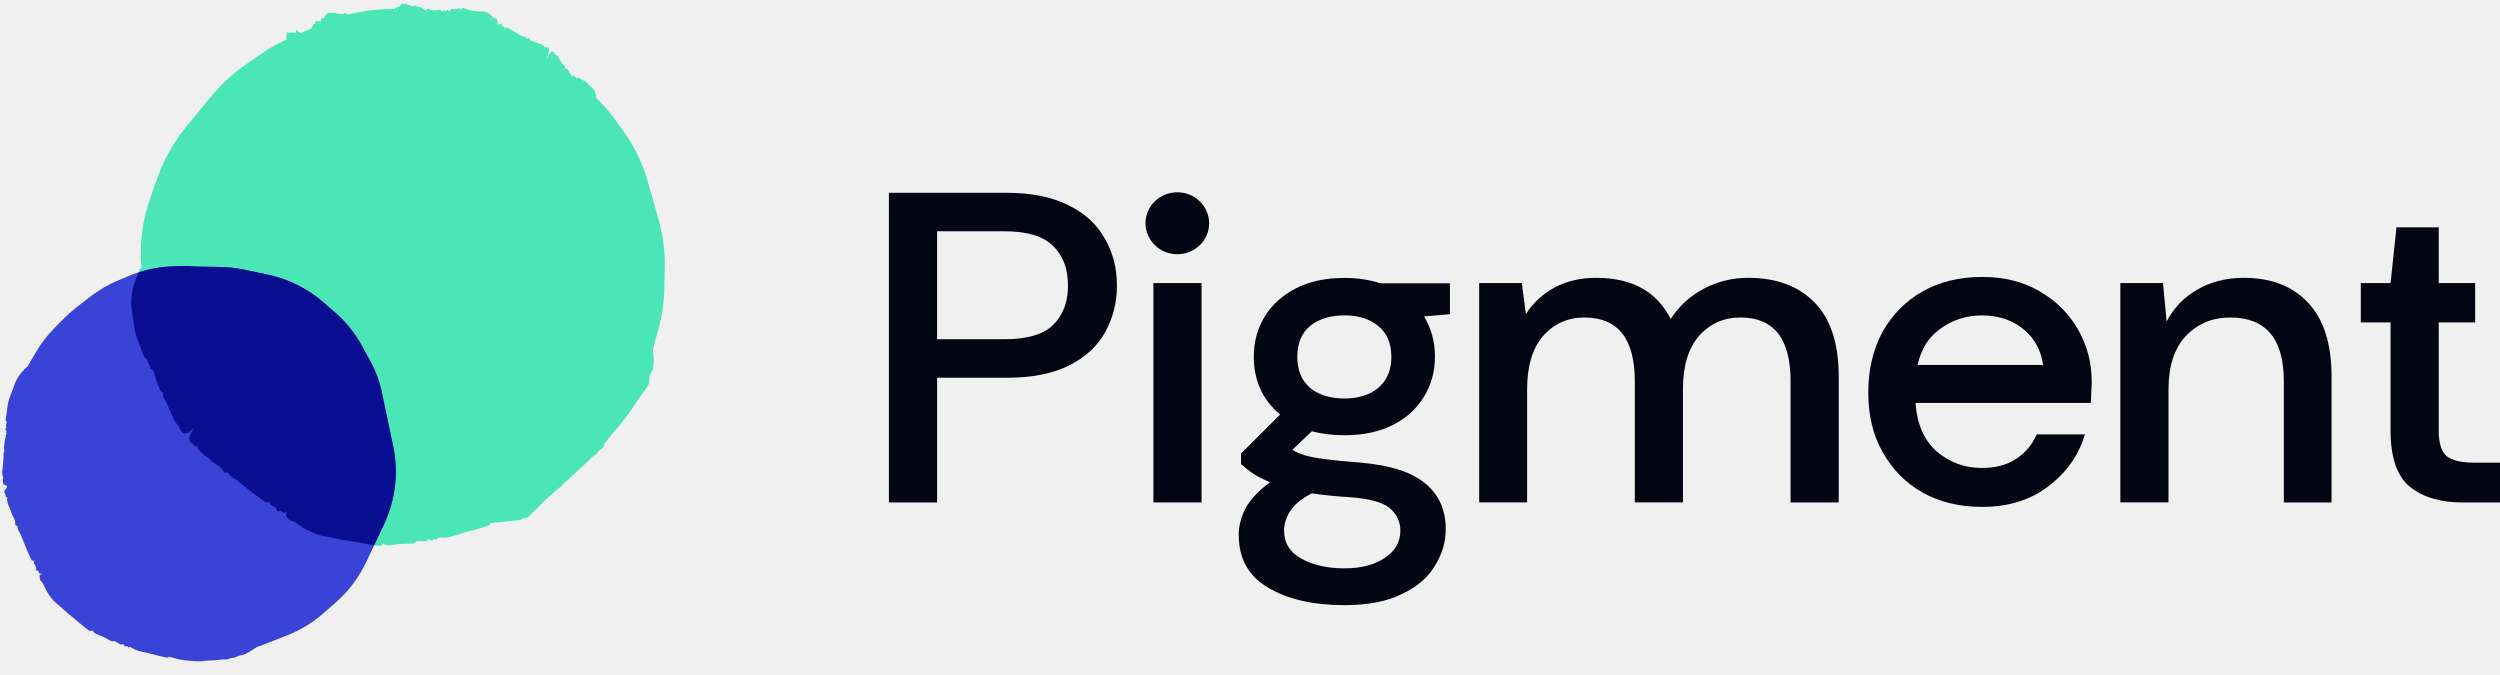
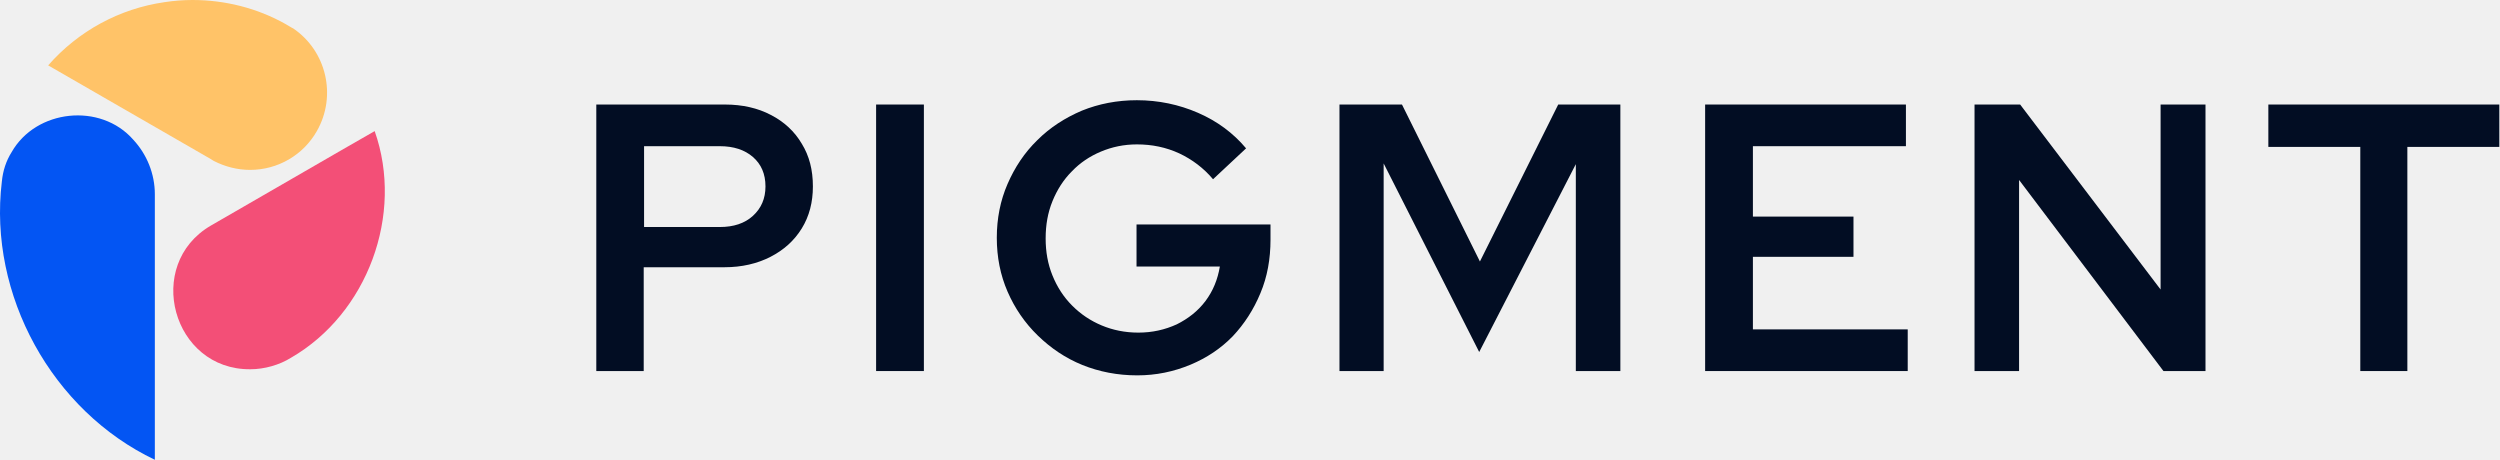
- <svg xmlns="http://www.w3.org/2000/svg" width="100" height="27" viewBox="0 0 100 27" fill="none">
-   <g clip-path="url(#clip0)">
-     <path d="M7.691 17.731C7.488 17.666 7.554 17.428 7.762 17.115C7.523 17.349 7.382 17.396 7.291 17.284C7.251 17.214 7.168 17.187 7.18 17.075C7.08 16.954 6.952 16.851 6.914 16.679C6.852 16.558 6.803 16.432 6.746 16.306C6.693 16.175 6.635 16.05 6.563 15.938C6.527 15.882 6.491 15.826 6.541 15.714C6.499 15.681 6.43 15.668 6.408 15.616C6.328 15.43 6.258 15.244 6.197 15.039L6.162 14.945C6.201 14.889 6.183 14.861 6.118 14.861L6.1 14.815C6.124 14.782 6.115 14.773 6.073 14.778C5.994 14.764 5.977 14.717 6.011 14.638C5.933 14.568 5.898 14.475 5.887 14.367C5.753 14.316 5.737 14.205 5.697 14.097L5.491 13.562C5.426 13.37 5.379 13.17 5.356 12.965C5.333 12.769 5.286 12.559 5.263 12.354C5.227 12.125 5.252 11.864 5.3 11.617C5.343 11.374 5.443 11.112 5.565 10.865C5.548 10.809 5.572 10.758 5.653 10.715L5.647 10.585C5.585 9.671 5.714 8.751 6.024 7.883L6.304 7.098C6.565 6.36 6.955 5.669 7.455 5.061L8.329 3.995C8.321 3.967 8.321 3.958 8.349 3.977L8.416 3.893C8.825 3.392 9.297 2.957 9.824 2.587L10.465 2.143C10.783 1.923 11.118 1.74 11.463 1.576C11.447 1.473 11.448 1.408 11.476 1.426C11.448 1.216 11.521 1.31 11.571 1.342C11.568 1.263 11.587 1.272 11.623 1.328C11.661 1.291 11.713 1.286 11.768 1.323C11.788 1.258 11.864 1.393 11.845 1.201C11.841 1.178 11.855 1.192 11.864 1.201C11.909 1.248 11.96 1.29 12.01 1.332L12.01 1.332L12.463 1.135C12.459 1.093 12.46 1.074 12.473 1.088C12.517 1.018 12.547 0.924 12.612 0.952C12.608 0.929 12.608 0.92 12.617 0.929C12.618 0.901 12.614 0.84 12.624 0.84C12.675 0.835 12.731 0.845 12.782 0.849L12.848 0.84C12.837 0.723 12.855 0.732 12.869 0.728C12.883 0.723 12.902 0.732 12.925 0.737L12.939 0.732L12.953 0.737C13.018 0.545 13.122 0.498 13.229 0.512L13.285 0.521L13.359 0.53C13.37 0.465 13.397 0.502 13.42 0.535L13.699 0.562L13.713 0.567L13.751 0.539L13.752 0.501C13.816 0.557 13.873 0.529 13.937 0.585C14.547 0.425 15.174 0.349 15.799 0.366C15.805 0.324 15.81 0.3 15.819 0.31L15.852 0.305C15.9 0.258 15.949 0.328 15.998 0.225C16.046 0.206 16.1 0.08 16.144 0.173L16.163 0.173C16.188 0.122 16.206 0.15 16.224 0.178C16.244 0.122 16.271 0.122 16.289 0.187L16.511 0.252C16.592 0.172 16.655 0.265 16.735 0.27C16.846 0.279 16.947 0.372 17.048 0.428C17.064 0.367 17.078 0.353 17.087 0.353C17.194 0.367 17.296 0.422 17.408 0.413C17.487 0.408 17.568 0.366 17.636 0.417L17.682 0.463L17.715 0.459L17.72 0.454C17.74 0.37 17.744 0.384 17.743 0.449C17.753 0.421 17.758 0.417 17.761 0.459C17.801 0.346 17.814 0.398 17.826 0.486C17.881 0.342 17.912 0.412 17.944 0.435L17.995 0.439C18.04 0.332 18.067 0.36 18.1 0.364C18.174 0.383 18.244 0.387 18.324 0.345C18.367 0.322 18.404 0.322 18.43 0.387C18.43 0.406 18.425 0.42 18.424 0.438L18.424 0.438C18.434 0.42 18.444 0.401 18.449 0.377C18.489 0.275 18.507 0.312 18.53 0.317C18.655 0.349 18.78 0.419 18.91 0.428C19.041 0.437 19.166 0.478 19.306 0.459C19.409 0.45 19.501 0.515 19.588 0.566C19.675 0.617 19.733 0.752 19.841 0.738C19.883 0.733 19.89 0.836 19.912 0.887C19.911 0.915 19.901 0.952 19.89 0.99L19.89 0.99C19.88 1.027 19.866 1.06 19.855 1.097L19.86 1.102C19.86 1.092 19.86 1.083 19.865 1.069C19.984 0.798 19.949 1.078 20.031 0.952C20.05 0.933 20.074 0.919 20.068 0.971C20.075 1.092 20.146 1.04 20.177 1.092C20.191 1.115 20.229 1.077 20.184 1.213C20.213 1.147 20.237 1.124 20.266 1.087L20.758 1.379L20.878 1.444C20.943 1.463 21.027 1.444 21.062 1.546L21.081 1.556C21.139 1.481 21.157 1.509 21.17 1.542C21.21 1.63 21.275 1.649 21.349 1.658C21.433 1.667 21.492 1.737 21.576 1.746C21.655 1.76 21.719 1.806 21.778 1.867C21.773 1.881 21.768 1.904 21.753 1.927C21.743 1.955 21.734 1.965 21.734 1.965C21.748 1.951 21.767 1.932 21.787 1.894C21.854 1.829 21.856 1.908 21.894 1.908C22.007 1.861 21.97 2.053 21.859 2.361L21.864 2.365C21.996 2.118 22.078 2.02 22.114 2.066C22.136 2.099 22.188 2.075 22.181 2.164C22.246 2.201 22.32 2.21 22.346 2.313C22.418 2.415 22.471 2.555 22.567 2.625C22.595 2.643 22.617 2.667 22.587 2.76C22.62 2.755 22.658 2.727 22.676 2.746C22.735 2.816 22.78 2.89 22.829 2.969L22.857 2.997C22.837 3.053 22.851 3.058 22.894 3.016L22.907 3.03C22.888 3.067 22.897 3.067 22.926 3.039C22.978 2.997 22.987 3.016 22.971 3.076C23.023 3.062 23.05 3.09 23.068 3.137C23.158 3.076 23.18 3.127 23.212 3.15C23.332 3.225 23.48 3.271 23.561 3.401C23.602 3.462 23.666 3.49 23.716 3.541C23.803 3.62 23.842 3.746 23.847 3.914C24.116 4.179 24.366 4.463 24.592 4.77L24.94 5.25C25.387 5.869 25.72 6.564 25.922 7.305L26.356 8.829C26.523 9.449 26.606 10.097 26.59 10.741L26.571 11.553C26.562 12.099 26.484 12.64 26.336 13.168L26.142 13.868C26.076 14.106 26.21 14.425 26.115 14.654C26.197 14.766 26.006 14.857 25.977 15.086C25.996 15.086 25.995 15.114 25.952 15.184C25.98 15.175 25.974 15.207 25.964 15.245C26.015 15.268 25.942 15.413 25.754 15.66C25.691 15.74 25.652 15.815 25.57 15.903C25.507 16.02 25.415 16.156 25.314 16.301C25.308 16.315 25.284 16.347 25.246 16.394L25.236 16.404C25.149 16.562 24.966 16.787 24.793 17.002L24.788 17.006C24.778 17.034 24.735 17.086 24.687 17.133C24.61 17.207 24.553 17.282 24.49 17.352C24.466 17.394 24.389 17.479 24.341 17.535C24.327 17.558 24.312 17.581 24.293 17.6C24.135 17.782 24.129 17.815 24.147 17.834C24.162 17.829 24.195 17.815 24.151 17.866C24.108 17.918 24.06 17.965 24.037 17.979L24.008 17.988L23.932 18.044C23.922 18.091 23.922 18.091 23.836 18.166L23.67 18.292C23.483 18.493 23.326 18.629 23.197 18.746C23.054 18.877 22.901 19.017 22.748 19.157L22.748 19.158C22.719 19.195 22.686 19.228 22.648 19.256C22.6 19.293 22.557 19.335 22.519 19.373L22.51 19.382C22.471 19.438 22.423 19.485 22.366 19.513C22.314 19.555 22.266 19.602 22.214 19.644C22.09 19.756 21.966 19.859 21.842 19.972C21.66 20.159 21.474 20.35 21.359 20.453C21.311 20.5 21.278 20.523 21.221 20.589C21.043 20.781 20.921 20.772 20.97 20.679C20.916 20.73 20.865 20.773 20.852 20.767C20.852 20.767 20.752 20.856 20.777 20.805C20.409 20.844 19.661 20.922 19.612 20.924C19.592 20.99 19.563 21.018 19.526 21.027C19.351 21.088 19.173 21.135 18.999 21.187C18.825 21.23 18.651 21.281 18.478 21.333C18.238 21.404 18.002 21.507 17.759 21.508C17.703 21.508 17.652 21.503 17.605 21.503C17.568 21.513 17.535 21.517 17.498 21.527L17.493 21.532C17.468 21.611 17.445 21.597 17.422 21.546C17.403 21.574 17.38 21.578 17.366 21.546C17.289 21.658 17.22 21.625 17.161 21.556L17.152 21.556C17.027 21.696 16.916 21.65 16.799 21.645L16.641 21.655C16.54 21.762 16.442 21.749 16.349 21.749C16.13 21.754 15.915 21.755 15.69 21.802C15.572 21.826 15.46 21.826 15.359 21.77C15.355 21.756 15.355 21.738 15.36 21.724L15.312 21.77C15.226 21.864 15.162 21.836 15.097 21.827C14.724 21.781 14.362 21.698 13.99 21.643C13.623 21.593 13.299 21.5 12.945 21.445C12.676 21.399 12.445 21.279 12.224 21.167C12.007 21.06 11.844 20.865 11.602 20.809C11.514 20.786 11.48 20.674 11.425 20.6C11.426 20.572 11.436 20.544 11.456 20.507C11.461 20.493 11.466 20.488 11.475 20.479L11.457 20.469C11.281 20.605 11.305 20.372 11.154 20.447C11.112 20.461 11.074 20.461 11.076 20.405C11.051 20.265 10.906 20.27 10.834 20.186C10.816 20.158 10.75 20.159 10.808 20.065L10.799 20.056C10.752 20.084 10.71 20.098 10.662 20.117C10.314 19.875 9.984 19.624 9.677 19.368L9.457 19.191C9.333 19.113 9.19 19.061 9.123 18.917L9.087 18.898C8.988 18.941 8.961 18.894 8.934 18.848C8.867 18.712 8.752 18.633 8.628 18.564C8.49 18.489 8.386 18.345 8.239 18.252C8.096 18.164 7.987 18.034 7.888 17.903C7.893 17.88 7.907 17.866 7.927 17.847C7.946 17.828 7.96 17.824 7.96 17.824C7.937 17.819 7.904 17.833 7.87 17.857C7.753 17.871 7.751 17.773 7.691 17.731Z" fill="#4AE6B6" />
-     <path d="M14.819 14.458L14.484 13.843C14.201 13.326 13.83 12.862 13.381 12.476L12.931 12.084C12.294 11.534 11.522 11.153 10.693 10.98L9.748 10.782C9.427 10.716 9.103 10.681 8.772 10.678C8.302 10.672 7.656 10.663 7.609 10.645C7.576 10.634 7.279 10.642 6.941 10.651C6.318 10.671 5.705 10.805 5.13 11.045L4.737 11.212C4.32 11.384 3.933 11.615 3.575 11.893L3.054 12.296C2.88 12.434 2.713 12.58 2.555 12.739L2.174 13.126C1.886 13.416 1.638 13.741 1.434 14.095L1.126 14.618C1.123 14.624 1.119 14.63 1.117 14.641C1.029 14.715 0.951 14.792 0.881 14.877C0.76 15.021 0.654 15.181 0.594 15.344C0.54 15.485 0.488 15.641 0.432 15.778C0.373 15.921 0.33 16.069 0.308 16.217L0.247 16.644C0.234 16.729 0.203 16.808 0.272 16.891C0.24 16.965 0.229 17.039 0.254 17.113C0.203 17.153 0.202 17.188 0.244 17.228C0.273 17.24 0.276 17.25 0.248 17.262L0.242 17.299C0.255 17.306 0.257 17.316 0.264 17.324C0.262 17.334 0.26 17.345 0.258 17.356C0.254 17.362 0.251 17.368 0.241 17.371L0.23 17.445C0.195 17.601 0.172 17.749 0.156 17.9C0.156 17.921 0.162 17.94 0.171 17.957C0.171 17.993 0.17 18.029 0.169 18.064C0.143 18.102 0.138 18.139 0.142 18.173C0.148 18.273 0.14 18.377 0.126 18.481C0.118 18.585 0.109 18.684 0.1 18.788C0.062 18.915 0.108 19.029 0.129 19.145C0.081 19.214 0.125 19.263 0.125 19.323C0.126 19.384 0.175 19.412 0.263 19.413C0.267 19.448 0.27 19.477 0.279 19.511C0.177 19.594 0.138 19.68 0.211 19.757C0.234 19.806 0.2 19.871 0.281 19.905C0.311 19.902 0.338 19.905 0.351 19.917C0.351 19.917 0.341 19.915 0.321 19.92C0.302 19.925 0.288 19.929 0.276 19.942C0.293 20.064 0.316 20.19 0.377 20.301C0.439 20.416 0.454 20.549 0.517 20.649C0.572 20.74 0.613 20.836 0.612 20.948C0.613 20.988 0.613 21.028 0.693 21.038L0.705 21.065C0.696 21.184 0.771 21.27 0.823 21.368L0.901 21.565C1.007 21.846 1.13 22.132 1.269 22.42C1.311 22.423 1.345 22.435 1.396 22.431C1.305 22.476 1.352 22.499 1.36 22.527C1.377 22.609 1.473 22.659 1.438 22.76C1.416 22.796 1.441 22.81 1.473 22.816C1.604 22.822 1.478 22.987 1.697 22.939C1.705 22.931 1.71 22.93 1.714 22.924L1.716 22.934C1.693 22.945 1.665 22.953 1.638 22.97C1.612 22.987 1.595 23.002 1.585 23.02C1.593 23.088 1.575 23.174 1.623 23.222C1.76 23.348 1.795 23.536 1.892 23.688C1.997 23.847 2.103 24.012 2.26 24.137C2.47 24.304 2.642 24.486 2.863 24.655C3.079 24.83 3.285 25.018 3.51 25.186C3.549 25.216 3.581 25.259 3.671 25.229C3.69 25.224 3.704 25.22 3.719 25.216C3.724 25.215 3.721 25.226 3.714 25.238C3.755 25.313 3.828 25.355 3.913 25.383C4.076 25.435 4.211 25.516 4.356 25.593C4.416 25.628 4.47 25.674 4.575 25.641L4.681 25.694C4.756 25.74 4.811 25.811 4.943 25.766L4.949 25.769C4.962 25.837 4.995 25.884 5.086 25.839C5.083 25.865 5.1 25.871 5.123 25.86C5.118 25.901 5.128 25.919 5.173 25.876L5.178 25.875C5.206 25.883 5.229 25.892 5.257 25.9C5.289 25.922 5.32 25.944 5.355 25.959C5.508 26.05 5.699 26.07 5.881 26.113C6.013 26.143 6.144 26.174 6.268 26.212C6.4 26.242 6.533 26.278 6.663 26.304C6.691 26.311 6.72 26.304 6.757 26.268C7.023 26.339 7.298 26.423 7.589 26.431C7.792 26.438 7.995 26.485 8.206 26.428C8.427 26.424 8.672 26.415 8.969 26.37C9.057 26.392 9.15 26.373 9.234 26.32C9.325 26.316 9.42 26.305 9.503 26.248L9.588 26.22C9.835 26.199 10.035 26.024 10.263 25.892C10.266 25.886 10.276 25.883 10.279 25.877C10.326 25.86 10.376 25.852 10.418 25.835L11.466 25.422C12.012 25.21 12.517 24.903 12.954 24.517L13.422 24.107C13.939 23.654 14.358 23.101 14.65 22.48L15.363 20.971C15.632 20.397 15.79 19.776 15.828 19.147C15.853 18.72 15.819 18.288 15.733 17.87L15.295 15.791C15.21 15.322 15.044 14.875 14.819 14.458Z" fill="#3943D6" />
-     <g style="mix-blend-mode:multiply">
-       <path fill-rule="evenodd" clip-rule="evenodd" d="M7.762 17.115C7.554 17.428 7.487 17.667 7.691 17.731C7.711 17.745 7.725 17.765 7.738 17.786C7.765 17.826 7.792 17.866 7.87 17.857C7.903 17.834 7.936 17.819 7.96 17.824C7.96 17.824 7.945 17.829 7.926 17.847L7.926 17.847C7.907 17.866 7.893 17.88 7.888 17.904C7.987 18.034 8.096 18.164 8.239 18.253C8.308 18.297 8.368 18.352 8.427 18.406C8.492 18.466 8.555 18.525 8.628 18.564C8.752 18.634 8.867 18.713 8.934 18.848C8.96 18.894 8.987 18.941 9.086 18.899L9.123 18.917C9.175 19.03 9.273 19.086 9.373 19.142C9.401 19.158 9.43 19.174 9.457 19.192L9.677 19.369C9.984 19.624 10.313 19.875 10.662 20.117C10.671 20.113 10.68 20.11 10.689 20.107C10.726 20.092 10.761 20.079 10.799 20.056L10.808 20.065C10.765 20.135 10.79 20.153 10.813 20.169C10.821 20.174 10.829 20.18 10.833 20.187C10.861 20.218 10.899 20.237 10.936 20.256C10.998 20.287 11.06 20.318 11.075 20.405C11.074 20.461 11.111 20.461 11.154 20.447C11.223 20.413 11.255 20.443 11.287 20.473C11.325 20.508 11.361 20.543 11.457 20.47L11.475 20.479C11.465 20.488 11.461 20.493 11.456 20.507C11.436 20.544 11.426 20.572 11.425 20.6C11.441 20.621 11.454 20.645 11.468 20.669C11.503 20.731 11.539 20.793 11.602 20.81C11.749 20.843 11.866 20.928 11.985 21.014C12.061 21.07 12.138 21.125 12.224 21.167C12.234 21.173 12.245 21.178 12.255 21.183C12.467 21.29 12.688 21.402 12.945 21.445C13.107 21.471 13.264 21.504 13.421 21.537C13.605 21.577 13.791 21.616 13.99 21.643C14.151 21.667 14.31 21.696 14.468 21.725C14.634 21.755 14.8 21.786 14.967 21.81L15.363 20.971C15.632 20.397 15.79 19.776 15.828 19.148C15.852 18.72 15.819 18.288 15.733 17.87L15.294 15.791C15.21 15.322 15.044 14.875 14.819 14.459L14.484 13.843C14.201 13.326 13.829 12.863 13.381 12.476L12.931 12.084C12.294 11.535 11.522 11.153 10.692 10.98L9.748 10.782C9.426 10.716 9.103 10.681 8.772 10.678C8.302 10.672 7.655 10.663 7.609 10.645C7.576 10.634 7.292 10.642 6.964 10.651L6.941 10.652C6.468 10.667 6.001 10.747 5.553 10.89C5.436 11.13 5.341 11.382 5.3 11.617C5.252 11.864 5.227 12.126 5.263 12.354C5.275 12.461 5.294 12.569 5.312 12.676C5.328 12.774 5.345 12.871 5.356 12.965C5.379 13.17 5.425 13.371 5.491 13.562L5.697 14.098C5.703 14.114 5.709 14.131 5.714 14.147C5.744 14.238 5.773 14.325 5.887 14.368C5.898 14.475 5.933 14.568 6.011 14.638C5.976 14.717 5.994 14.764 6.073 14.778C6.115 14.773 6.124 14.782 6.1 14.815L6.118 14.862C6.183 14.861 6.201 14.889 6.162 14.946L6.197 15.039C6.258 15.244 6.328 15.43 6.407 15.617C6.422 15.65 6.456 15.668 6.49 15.685C6.508 15.694 6.526 15.703 6.54 15.714C6.491 15.826 6.527 15.882 6.563 15.938C6.635 16.05 6.693 16.176 6.745 16.306C6.767 16.352 6.786 16.399 6.806 16.445C6.84 16.524 6.874 16.602 6.914 16.679C6.943 16.812 7.026 16.904 7.108 16.994C7.133 17.021 7.157 17.047 7.18 17.075C7.171 17.151 7.207 17.188 7.244 17.226C7.261 17.244 7.278 17.262 7.291 17.285C7.382 17.396 7.523 17.349 7.762 17.115Z" fill="#2E36AB" />
-     </g>
-   </g>
-   <path d="M35.556 20.098V7.712H40.263C41.258 7.712 42.078 7.878 42.734 8.208C43.387 8.527 43.873 8.968 44.187 9.535C44.514 10.089 44.677 10.72 44.677 11.428C44.677 12.1 44.52 12.721 44.206 13.287C43.902 13.841 43.425 14.283 42.772 14.614C42.118 14.944 41.283 15.11 40.263 15.11H37.485V20.098H35.559H35.556ZM37.483 13.569H40.173C41.082 13.569 41.729 13.382 42.118 13.003C42.518 12.614 42.719 12.089 42.719 11.428C42.719 10.743 42.518 10.214 42.118 9.835C41.731 9.446 41.084 9.251 40.173 9.251H37.483V13.569Z" fill="#030612" />
-   <path d="M53.783 17.409C53.312 17.409 52.874 17.357 52.474 17.252L51.693 17.994C51.827 18.076 51.99 18.147 52.183 18.208C52.376 18.268 52.65 18.32 52.999 18.365C53.349 18.413 53.829 18.46 54.434 18.506C55.633 18.611 56.498 18.895 57.032 19.357C57.566 19.806 57.83 20.407 57.83 21.163C57.83 21.681 57.685 22.171 57.394 22.633C57.116 23.105 56.674 23.484 56.069 23.764C55.476 24.061 54.712 24.206 53.781 24.206C52.522 24.206 51.496 23.97 50.711 23.498C49.936 23.038 49.549 22.337 49.549 21.393C49.549 21.026 49.647 20.661 49.84 20.296C50.045 19.944 50.368 19.607 50.803 19.288C50.548 19.183 50.324 19.07 50.131 18.951C49.949 18.82 49.786 18.694 49.641 18.562V18.139L51.205 16.582C50.502 15.994 50.152 15.222 50.152 14.266C50.152 13.689 50.29 13.163 50.569 12.691C50.86 12.207 51.276 11.824 51.823 11.54C52.369 11.256 53.023 11.117 53.785 11.117C54.293 11.117 54.767 11.187 55.2 11.33H57.997V12.568L56.963 12.657C57.254 13.141 57.398 13.677 57.398 14.268C57.398 14.857 57.254 15.389 56.963 15.861C56.684 16.332 56.272 16.712 55.728 16.992C55.192 17.266 54.545 17.409 53.783 17.409ZM53.783 15.939C54.34 15.939 54.788 15.798 55.127 15.516C55.476 15.22 55.654 14.808 55.654 14.276C55.654 13.734 55.478 13.32 55.127 13.038C54.788 12.754 54.34 12.615 53.783 12.615C53.213 12.615 52.752 12.756 52.403 13.038C52.064 13.322 51.892 13.734 51.892 14.276C51.892 14.808 52.062 15.22 52.403 15.516C52.752 15.8 53.213 15.939 53.783 15.939ZM51.364 21.214C51.364 21.72 51.595 22.099 52.055 22.345C52.516 22.603 53.092 22.734 53.781 22.734C54.448 22.734 54.986 22.593 55.397 22.311C55.809 22.04 56.014 21.673 56.014 21.216C56.014 20.875 55.876 20.579 55.598 20.331C55.319 20.095 54.792 19.948 54.017 19.889C53.435 19.855 52.92 19.802 52.472 19.732C52.047 19.956 51.758 20.198 51.599 20.456C51.444 20.712 51.364 20.966 51.364 21.214Z" fill="#030612" />
-   <path d="M59.167 20.099V11.323H60.874L61.035 12.563C61.326 12.113 61.707 11.761 62.178 11.502C62.662 11.244 63.219 11.113 63.849 11.113C65.279 11.113 66.272 11.662 66.829 12.758C67.155 12.252 67.591 11.851 68.137 11.555C68.694 11.258 69.293 11.113 69.933 11.113C71.06 11.113 71.946 11.444 72.586 12.103C73.227 12.762 73.549 13.748 73.549 15.057V20.099H71.623V15.248C71.623 13.551 70.955 12.7 69.626 12.7C68.947 12.7 68.39 12.948 67.955 13.442C67.53 13.938 67.318 14.646 67.318 15.567V20.097H65.392V15.248C65.392 13.551 64.72 12.7 63.376 12.7C62.708 12.7 62.157 12.948 61.722 13.442C61.297 13.938 61.085 14.646 61.085 15.567V20.097H59.167V20.099Z" fill="#030612" />
-   <path d="M84.814 20.099V11.323H86.52L86.665 12.863C86.943 12.321 87.35 11.896 87.883 11.589C88.43 11.271 89.052 11.113 89.755 11.113C90.844 11.113 91.701 11.444 92.318 12.103C92.946 12.762 93.262 13.748 93.262 15.057V20.099H91.353V15.248C91.353 13.551 90.637 12.7 89.211 12.7C88.495 12.7 87.902 12.948 87.431 13.442C86.971 13.938 86.74 14.646 86.74 15.567V20.097H84.814V20.099Z" fill="#030612" />
-   <path d="M98.51 20.099C97.627 20.099 96.923 19.893 96.404 19.48C95.885 19.056 95.623 18.306 95.623 17.232V12.897H94.432V11.322H95.623L95.859 9.092H97.549V11.322H99.007V12.897H97.549V17.232C97.549 17.715 97.652 18.052 97.859 18.24C98.079 18.417 98.445 18.506 98.967 18.506H100.001V20.099H98.51Z" fill="#030612" />
-   <path d="M83.124 13.184C82.76 12.546 82.251 12.04 81.598 11.661C80.945 11.272 80.176 11.077 79.291 11.077C78.382 11.077 77.584 11.272 76.893 11.661C76.217 12.05 75.683 12.595 75.294 13.288C74.919 13.984 74.731 14.793 74.731 15.712C74.731 16.619 74.923 17.418 75.313 18.099C75.702 18.785 76.232 19.321 76.912 19.71C77.603 20.085 78.39 20.276 79.274 20.276C80.34 20.276 81.232 19.998 81.944 19.444C82.67 18.889 83.154 18.2 83.397 17.375H81.47C81.288 17.788 81.01 18.117 80.633 18.365C80.269 18.601 79.816 18.718 79.27 18.718C78.594 18.718 77.993 18.5 77.473 18.063C76.965 17.613 76.68 16.966 76.619 16.117H83.631C83.644 15.952 83.65 15.803 83.65 15.675C83.662 15.534 83.669 15.405 83.669 15.286C83.671 14.522 83.489 13.821 83.124 13.184ZM77.568 13.184C78.064 12.805 78.633 12.617 79.276 12.617C79.967 12.617 80.543 12.819 81.001 13.22C81.403 13.571 81.644 14.03 81.722 14.597H76.705C76.841 13.98 77.128 13.508 77.568 13.184Z" fill="#030612" />
-   <path d="M46.136 20.099V11.323H48.062V20.097H46.136V20.099Z" fill="#030612" />
-   <path d="M47.093 10.169C47.796 10.169 48.366 9.615 48.366 8.931C48.366 8.248 47.796 7.691 47.093 7.691C46.389 7.691 45.82 8.245 45.82 8.931C45.822 9.615 46.391 10.169 47.093 10.169Z" fill="#030612" />
-   <defs>
-     <clipPath id="clip0">
-       <rect width="26.667" height="26.667" fill="white" />
-     </clipPath>
-   </defs>
+ <svg xmlns="http://www.w3.org/2000/svg" width="696" height="128" viewBox="0 0 696 128" fill="none">
+   <path d="M166.009 103.3V29.1H201.809C206.709 29.1 211.009 30.1 214.609 32C218.309 33.9 221.209 36.6 223.209 40C225.309 43.4 226.309 47.3 226.309 51.9C226.309 56.3 225.309 60.2 223.209 63.6C221.109 67 218.209 69.6 214.509 71.5C210.809 73.4 206.509 74.4 201.709 74.4H179.209V103.3H166.009ZM179.309 63.2H200.409C204.209 63.2 207.309 62.2 209.609 60.1C211.909 58 213.109 55.3 213.109 51.9C213.109 48.4 211.909 45.7 209.609 43.7C207.309 41.7 204.209 40.7 200.409 40.7H179.309V63.2Z" fill="#020D23" />
+   <path d="M243.909 103.3V29.1H257.209V103.3H243.909Z" fill="#020D23" />
+   <path d="M316.609 104.5C311.109 104.5 306.009 103.5 301.309 101.6C296.609 99.7 292.509 96.9 288.909 93.4C285.309 89.9 282.509 85.8 280.509 81.2C278.509 76.6 277.509 71.6 277.509 66.2C277.509 60.8 278.509 55.8 280.509 51.2C282.509 46.6 285.209 42.5 288.809 39C292.309 35.5 296.509 32.8 301.209 30.8C305.909 28.9 311.009 27.9 316.509 27.9C322.509 27.9 328.209 29.1 333.509 31.4C338.809 33.7 343.309 37 346.909 41.3L337.709 49.9C335.109 46.8 331.909 44.4 328.309 42.7C324.609 41 320.709 40.2 316.509 40.2C312.909 40.2 309.609 40.9 306.509 42.2C303.409 43.5 300.709 45.3 298.409 47.7C296.109 50 294.309 52.8 293.009 56C291.709 59.2 291.109 62.6 291.109 66.4C291.109 70.1 291.709 73.5 293.009 76.7C294.309 79.9 296.109 82.7 298.509 85.1C300.909 87.5 303.609 89.3 306.709 90.6C309.809 91.9 313.209 92.6 316.909 92.6C320.809 92.6 324.309 91.8 327.609 90.3C330.809 88.7 333.509 86.6 335.609 83.8C337.709 81 339.009 77.8 339.609 74.2H316.409V62.5H353.709V66.7C353.709 72.1 352.809 77.1 350.909 81.6C349.009 86.2 346.409 90.2 343.209 93.6C339.909 97 336.009 99.6 331.509 101.5C326.709 103.5 321.809 104.5 316.609 104.5Z" fill="#020D23" />
+   <path d="M372.909 103.3V29.1H390.309L412.009 72.8L433.809 29.1H451.109V103.3H438.709V45.7L411.809 98L385.209 45.5V103.3H372.909Z" fill="#020D23" />
+   <path d="M474.709 103.3V29.1H530.609V40.7H488.009V60.3H516.009V71.5H488.009V91.7H531.109V103.3H474.709Z" fill="#020D23" />
+   <path d="M549.709 103.3V29.1H562.409L601.509 80.6V29.1H614.009V103.3H602.309L562.109 50.1V103.3H549.709Z" fill="#020D23" />
+   <path d="M657.109 103.3V40.9H631.509V29.1H695.809V40.9H670.209V103.3H657.109Z" fill="#020D23" />
+   <path d="M69.709 102.8C48.009 103 40.009 73.7 58.709 62.8C67.109 58 95.509 41.5 104.309 36.5C112.509 59.7 102.309 87.3 81.009 99.6C77.809 101.6 73.609 102.8 69.709 102.8Z" fill="#F34F77" />
+   <path d="M69.609 47.3C66.109 47.3 62.609 46.4 59.509 44.8L58.709 44.3L13.409 18.2C21.809 8.6 33.309 2.4 45.809 0.6C48.409 0.2 51.009 0 53.609 0C62.709 0 71.709 2.3 79.509 6.7C79.709 6.8 81.309 7.8 81.609 7.9C90.909 14.2 93.809 26.7 88.209 36.5C84.409 43.2 77.309 47.3 69.609 47.3Z" fill="#FFC368" />
+   <path d="M43.109 128C14.509 114.4 -3.291 82.1 0.509 50.6C0.809 47.5 1.709 44.8 3.209 42.4C10.009 30.4 28.009 28.5 37.109 38.9C40.909 43 43.109 48.4 43.109 54.1V128Z" fill="#0355F3" />
</svg>
